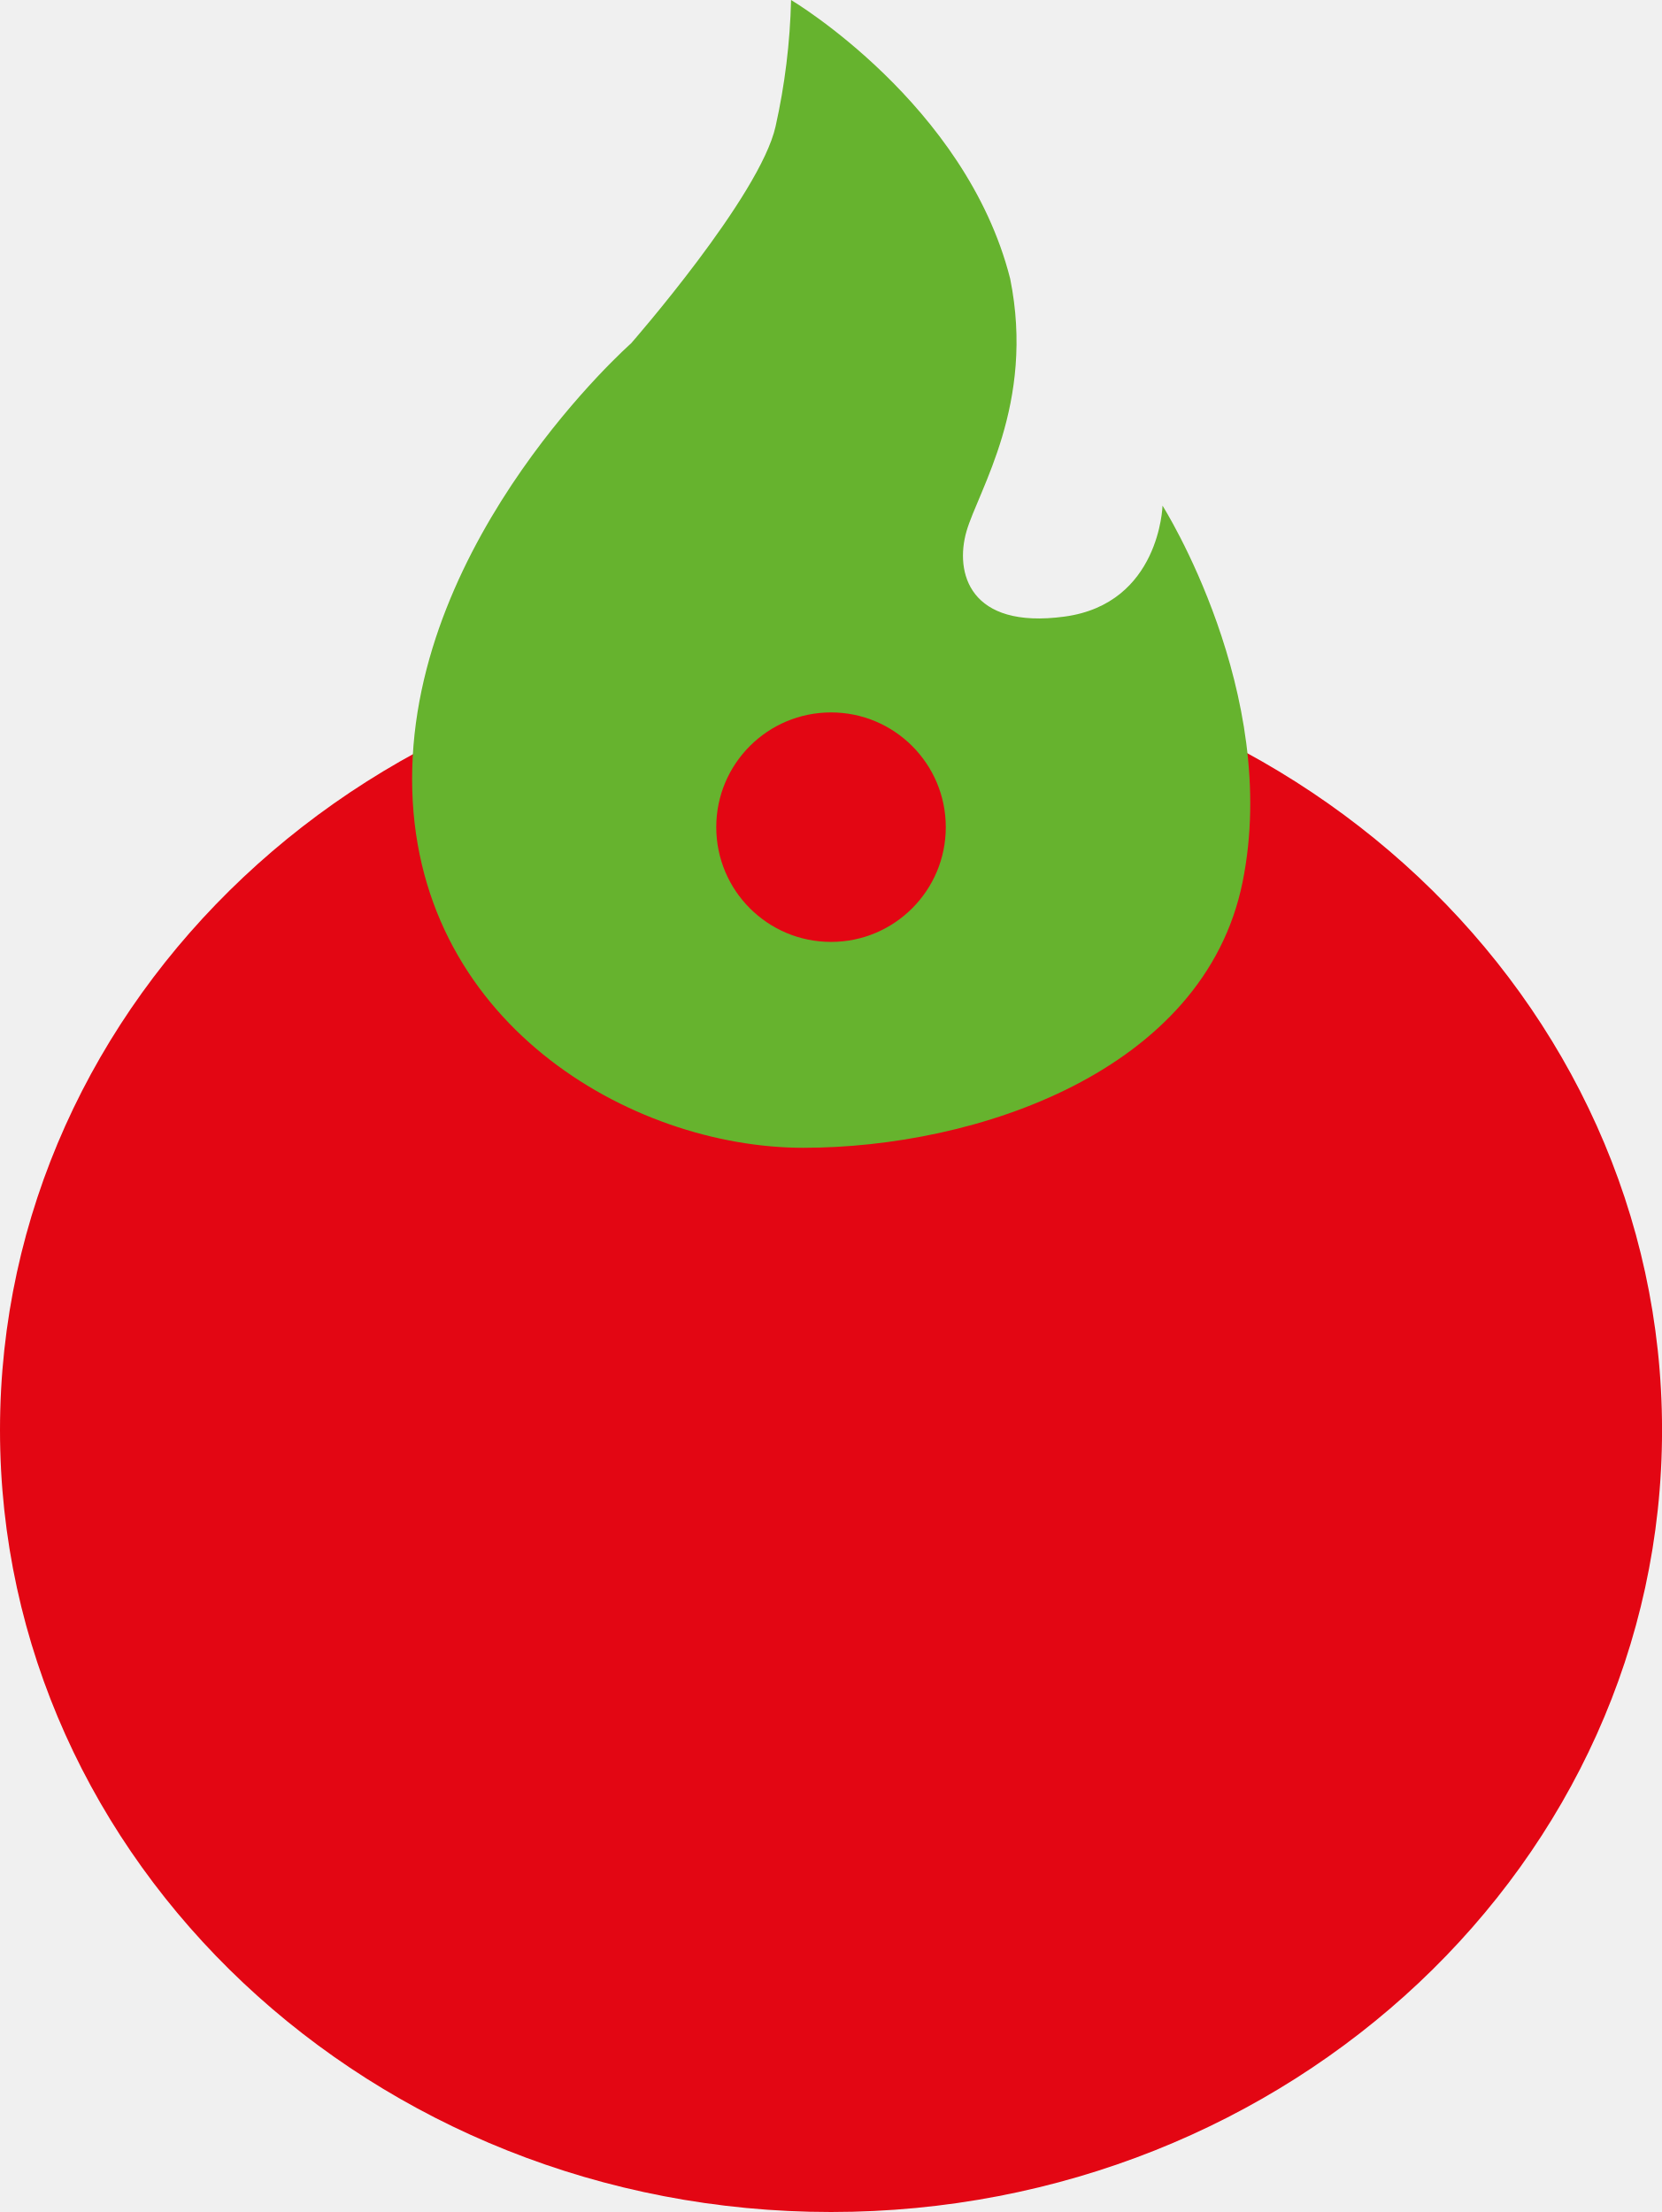
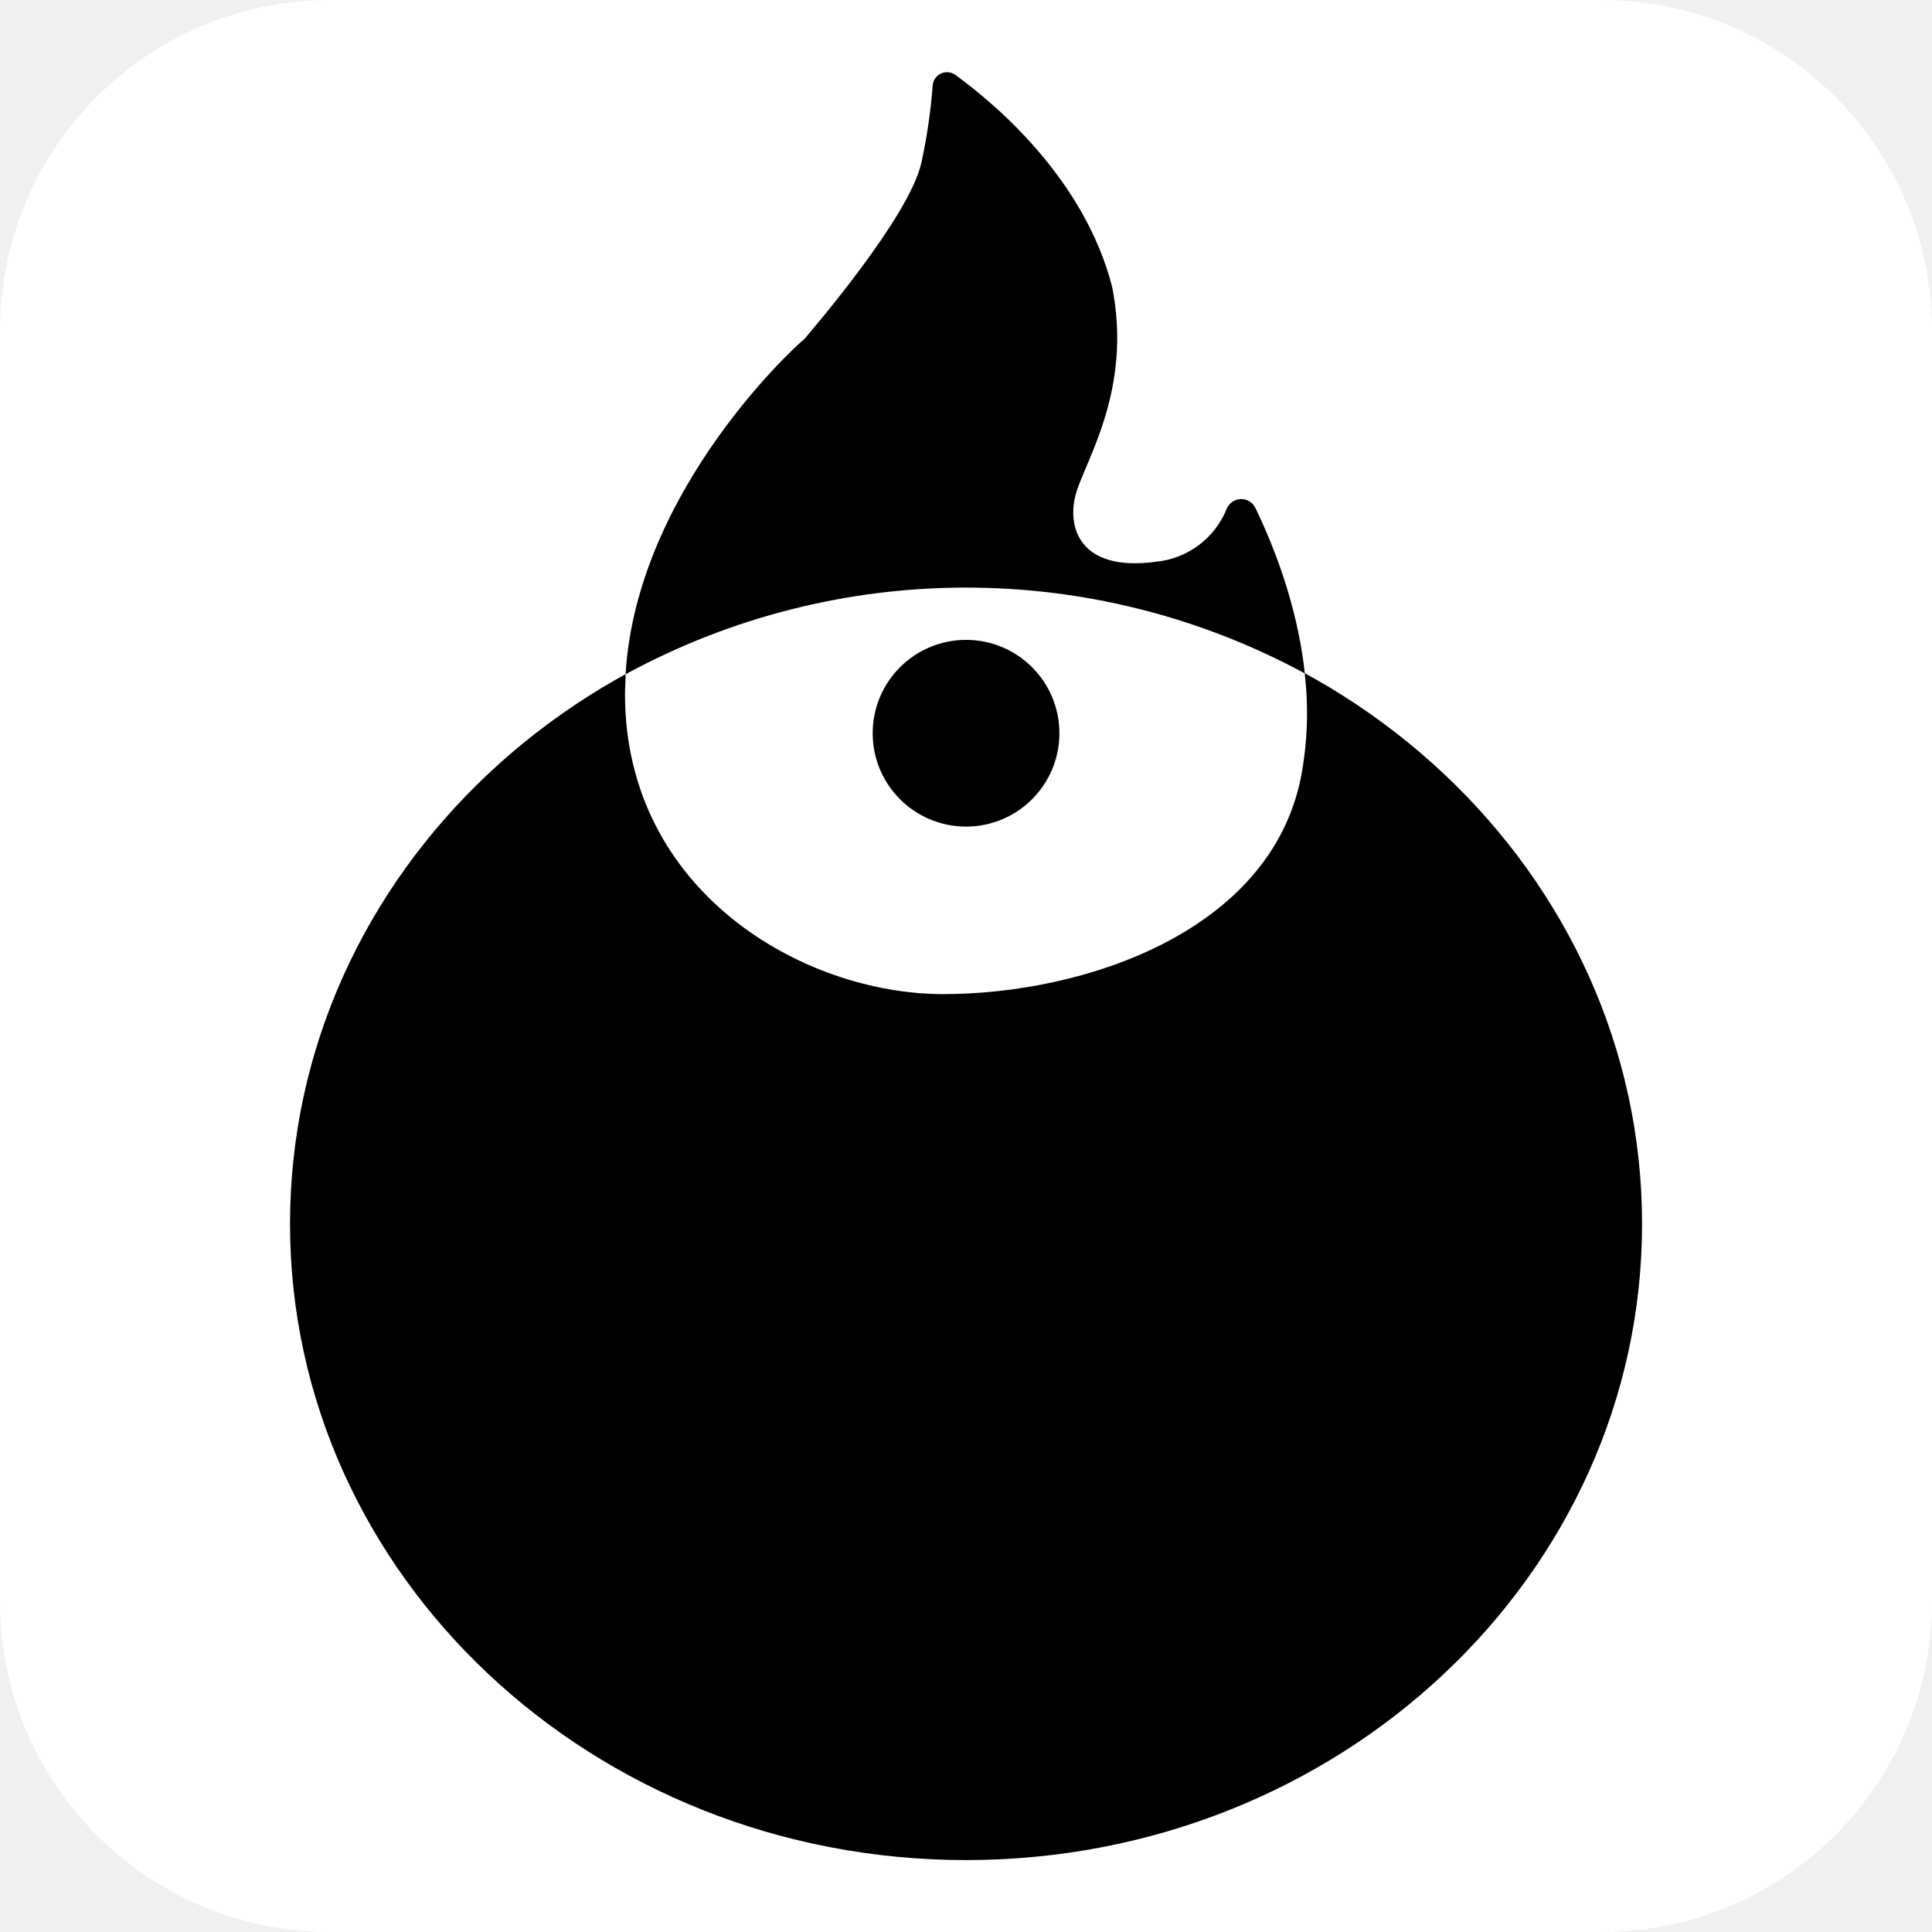
- <svg xmlns="http://www.w3.org/2000/svg" viewBox="0 0 266.17 354.33">
+ <svg xmlns="http://www.w3.org/2000/svg" viewBox="0 0 215.43 215.43">
  <defs>
-     <style>.cls-1{fill:#e30613;}.cls-2{fill:#66b32e;}</style>
+     <style>.cls-1{fill:#fff;}</style>
  </defs>
  <g id="Calque_2" data-name="Calque 2">
    <g id="Calque_1-2" data-name="Calque 1">
-       <ellipse class="cls-1" cx="133.09" cy="229.08" rx="133.09" ry="125.25" />
-       <path class="cls-2" d="M126.69,0a103.88,103.88,0,0,1-2.48,20.25C121.73,31.4,101.07,55,101.07,55S66,85.94,66,124.78s35,59.08,62.66,59.08S192.84,171.65,199,141.3,186.18,81,186.18,81s-.41,15.7-15.7,17.77-17.58-7.08-15.7-13.64,11.05-20.45,7-40.49C154.68,16.63,126.69,0,126.69,0Z" />
-       <circle class="cls-1" cx="133.09" cy="132.5" r="18.38" />
+       <rect class="cls-1" width="215.43" height="215.43" rx="36.85" />
+       <ellipse cx="107.72" cy="136.47" rx="75.38" ry="70.94" />
+       <path d="M106.5,8.33A1.6,1.6,0,0,0,104,9.52a62,62,0,0,1-1.27,8.66c-1.34,6-12.09,18.49-13,19.58a.86.86,0,0,1-.14.13C88.24,39,69.69,56.14,69.69,77.38c0,22,19.81,33.47,35.49,33.47s36.38-6.92,39.87-24.11c2.45-12.08-2.14-24.07-5.07-30.11a1.75,1.75,0,0,0-3.19.1,9.51,9.51,0,0,1-7.89,5.91c-8.66,1.17-10-4-8.89-7.72s6.26-11.59,4-22.94C120.93,20,111.09,11.66,106.5,8.33Z" />
+       <path class="cls-1" d="M69.76,75.18c0,.73-.07,1.46-.07,2.2,0,22,19.81,33.47,35.49,33.47s36.38-6.92,39.87-24.11a38,38,0,0,0,.43-11.66,79.38,79.38,0,0,0-75.72.1Z" />
+       <circle cx="107.72" cy="81.76" r="10.41" />
    </g>
  </g>
</svg>
